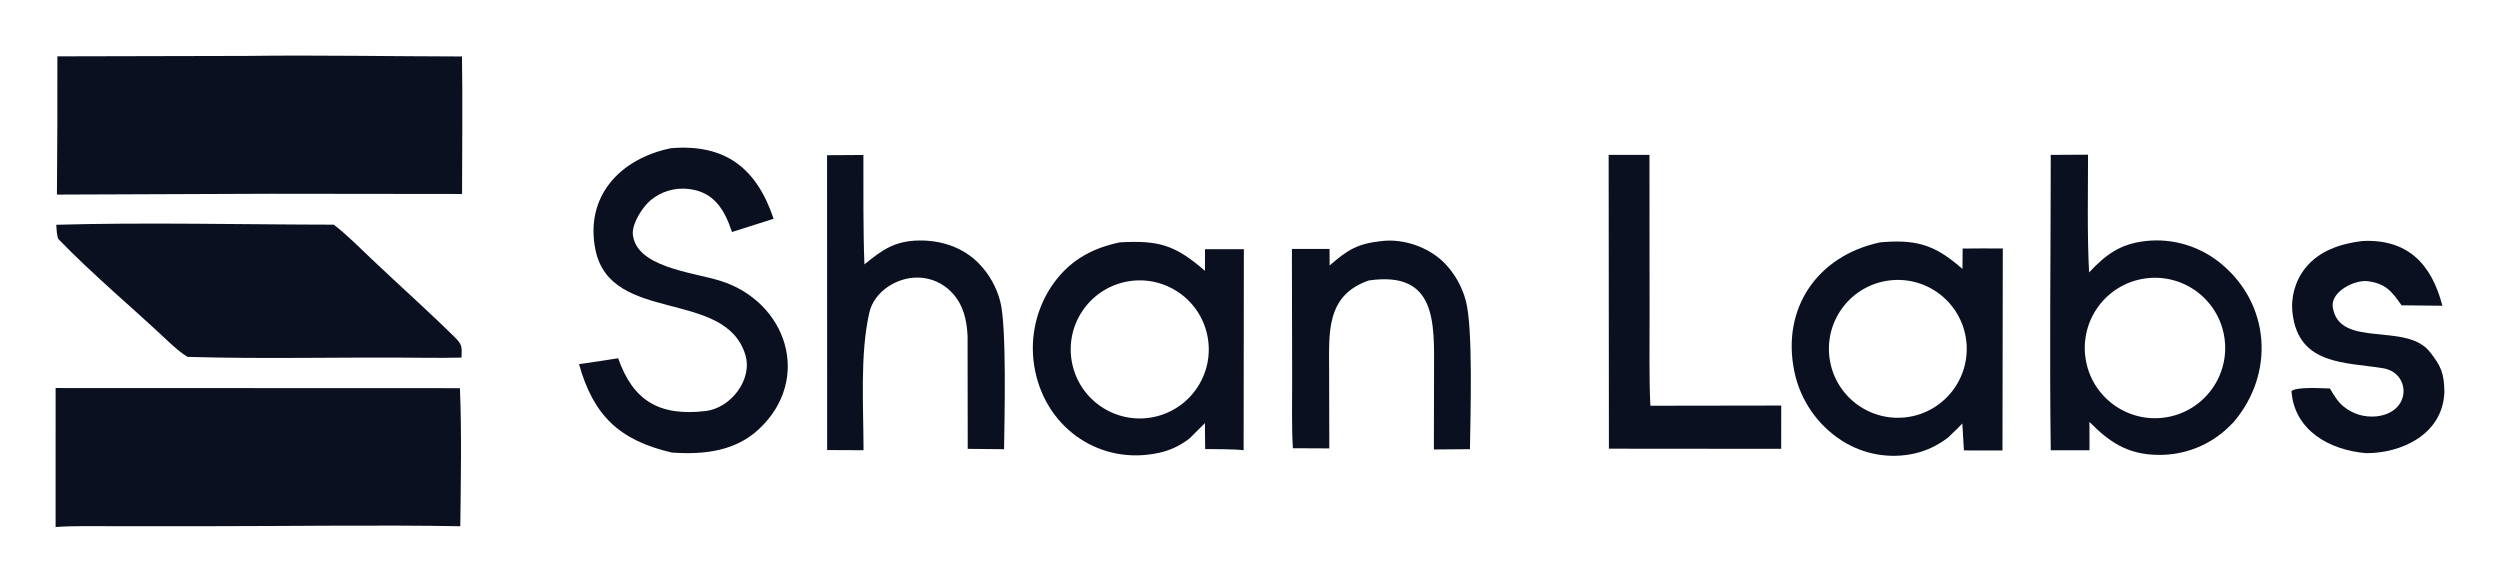
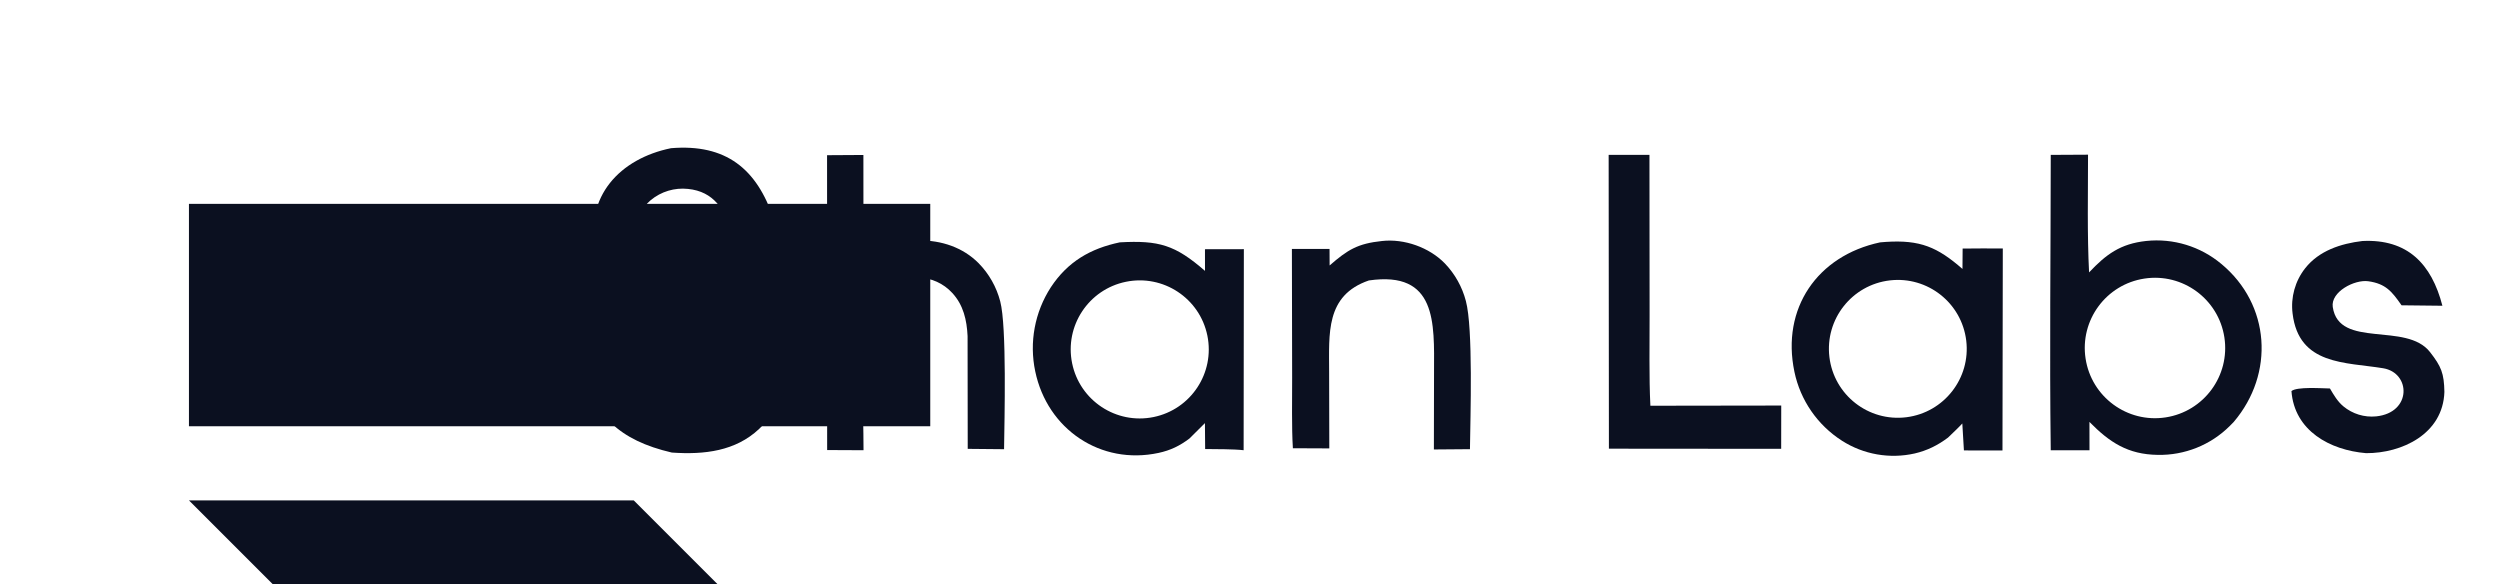
<svg xmlns="http://www.w3.org/2000/svg" viewBox="0 0 1079.17 252.02" role="img" aria-labelledby="title desc">
  <g transform="translate(-14.43791 24)">
-     <path fill="#0B1020" d="m38.447 143.5 174.528.062c.786 18.169.381 41.301.158 59.596-35.008-.618-71.78-.023-106.934-.023l-41.839.008c-8.121.006-17.958-.238-25.922.357Z" />
-     <path fill="#0B1020" d="M120.998.137c30.356-.401 62.362.198 92.862.241.326 19.463.03 39.82.037 59.355l-82.597-.092-92.287.359c.171-19.893.235-39.786.194-59.679Z" />
-     <path fill="#0B1020" d="M38.741 73.026c37.93-1.095 81.427-.086 119.778-.046 5.8 4.473 11.401 10.147 16.739 15.215 11.839 11.243 24.069 22.095 35.683 33.565 3.197 3.157 2.853 4.332 2.718 8.604-5.597.129-11.332.137-16.936.074-33.673-.382-67.715.624-101.347-.386-2.638-1.57-5.93-4.445-8.309-6.684-15.638-14.732-32.414-28.654-47.326-44.071-.77-.796-.932-4.984-1.001-6.271Z" />
+     <path fill="#0B1020" d="M96 64H416V160H96Z" />
+     <path fill="#0B1020" d="M96 192H288L416 320H224Z" />
+     <path fill="#0B1020" d="M96 352H416V448H96Z" />
  </g>
  <g transform="translate(249.945 63.746)">
    <g id="letter-s" data-x="0" transform="translate(-249.945 -63.746)">
      <path fill="#0B1020" d="m 289.668,63.97 c 23.684,-1.952 37.035,8.876 44.273,30.47 l -17.967,5.715 c -3.204,-9.679 -7.82,-17.481 -18.982,-18.606 -5.798,-0.62 -11.602,1.127 -16.093,4.846 -3.678,3.093 -7.744,9.685 -7.759,14.229 0.821,14.728 25.719,16.82 37.676,20.555 28.951,9.045 39.814,42.477 16.84,64.009 -10.14,9.503 -23.49,11.164 -37.656,10.167 -22.689,-5.289 -33.82,-15.965 -40.055,-38.167 5.637,-0.795 11.267,-1.642 16.888,-2.543 6.4,18.191 17.588,25.168 37.781,22.784 10.717,-1.266 20.48,-13.496 17.081,-24.406 -8.84,-28.373 -57.934,-13.165 -64.628,-45.021 -4.76,-23.185 10.532,-39.529 32.601,-44.032 z" />
    </g>
    <g id="letter-h" data-x="107.072" transform="translate(-249.945 -63.746)">
      <path fill="#0B1020" d="m 357.017,66.993 15.683,-0.094 c 0.06,15.85 -0.164,31.369 0.447,47.224 7.739,-6.301 13.063,-10.177 23.762,-10.311 9.444,-0.118 18.787,3 25.512,9.786 4.51,4.59 7.735,10.285 9.35,16.514 2.857,10.811 1.816,51.16 1.652,63.795 l -15.688,-0.148 -0.061,-48.691 c -0.332,-6.911 -1.797,-13.428 -6.625,-18.623 -3.761,-4.102 -9.031,-6.494 -14.594,-6.627 -9.391,-0.242 -19.136,6.128 -21.185,15.091 -4.13,18.075 -2.492,40.94 -2.514,59.438 l -15.701,-0.075 z" />
    </g>
    <g id="letter-a" data-x="195.89" transform="translate(-249.945 -63.746)">
      <path fill="#0B1020" d="m 483.388,104.613 c 16.872,-0.926 23.87,1.097 36.768,12.316 l -0.008,-9.343 16.785,-0.029 -0.1,86.788 c -4.271,-0.52 -12.047,-0.441 -16.609,-0.512 l -0.095,-11.188 -6.662,6.628 c -4.168,3.163 -8.19,5.125 -13.353,6.236 -24.96,5.373 -48.006,-10.173 -53.238,-35.205 -2.638,-12.513 -0.217,-25.562 6.735,-36.295 7.274,-11.046 17.084,-16.734 29.777,-19.396 z m 14.558,75.417 c 16.131,-3.291 26.536,-19.044 23.234,-35.175 -3.302,-16.131 -19.059,-26.527 -35.186,-23.213 -16.111,3.31 -26.493,19.051 -23.194,35.167 3.299,16.115 19.03,26.509 35.146,23.221 z" />
    </g>
    <g id="letter-n" data-x="307.724" transform="translate(-249.945 -63.746)">
      <path fill="#0B1020" d="m 596.55,104.035 c 9.619,-1.082 20.431,2.756 27.171,9.705 4.348,4.54 7.464,10.116 9.052,16.199 3.156,11.824 1.948,49.767 1.761,63.954 l -15.573,0.128 0.065,-33.591 c 0.081,-21.038 1.266,-43.627 -28.14,-39.367 -18.803,6.452 -17.14,22.959 -17.143,39.57 -0.001,10.952 0.056,21.972 0.076,32.926 l -15.725,-0.069 c -0.575,-9.228 -0.283,-20.936 -0.317,-30.375 l -0.108,-55.664 16.251,0.018 0.035,7.123 c 7.86,-6.851 12.154,-9.447 22.595,-10.557 z" />
    </g>
    <g id="letter-l" data-x="444.458" transform="translate(-249.945 -63.746)">
      <path fill="#0B1020" d="m 694.403,66.842 17.615,0.022 0.061,68.933 c 0.027,12.44 -0.277,27.096 0.341,39.348 l 56.483,-0.085 -0.024,18.685 -74.366,-0.062 z" />
    </g>
    <g id="letter-a-2" data-x="523.468" transform="translate(-249.945 -63.746)">
      <path fill="#0B1020" d="m 811.563,104.625 c 0.821,-0.078 1.643,-0.144 2.466,-0.198 14.854,-0.968 22.299,2.236 33.108,11.664 l 0.068,-8.794 c 5.673,-0.123 11.642,-0.03 17.34,-0.031 l -0.14,87.198 -16.644,-0.03 -0.693,-11.631 c -1.757,1.918 -4.258,4.227 -6.167,6.089 -4.378,3.31 -9.039,5.621 -14.41,6.86 -10.764,2.422 -22.049,0.446 -31.349,-5.49 -10.576,-6.75 -17.983,-17.479 -20.547,-29.76 -5.743,-27.377 9.895,-50.099 36.968,-55.877 z m 11.38,75.481 c 16.245,-2.044 27.785,-16.832 25.82,-33.089 -1.964,-16.257 -16.695,-27.87 -32.959,-25.983 -16.375,1.899 -28.083,16.755 -26.104,33.123 1.978,16.368 16.887,28.006 33.243,25.949 z" />
    </g>
    <g id="letter-b" data-x="635.047" transform="translate(-249.945 -63.746)">
      <path fill="#0B1020" d="m 885.244,66.86 16.093,-0.086 c -0.02,15.999 -0.38,35.014 0.45,50.816 7.31,-7.762 13.49,-12.368 24.65,-13.572 11.7,-1.232 23.4,2.34 32.43,9.899 21.19,17.534 23.08,47.352 5.41,68.168 -0.58,0.606 -1.16,1.202 -1.75,1.789 -8.24,8.215 -19.48,12.721 -31.11,12.482 -12.91,-0.177 -20.84,-5.449 -29.47,-14.223 l 0.02,12.244 -16.728,-0.005 c -0.549,-42.076 -0.014,-85.347 0.005,-127.512 z m 49.573,113.318 c 16.54,-2.531 27.9,-17.986 25.38,-34.528 -2.52,-16.541 -17.97,-27.911 -34.51,-25.399 -16.56,2.513 -27.935,17.978 -25.41,34.533 2.52,16.556 17.99,27.927 34.54,25.394 z" />
    </g>
    <g id="letter-s-2" data-x="739.202" transform="translate(-249.945 -63.746)">
      <path fill="#0B1020" d="m 1019.757,104.037 c 19.45,-0.967 29.87,9.842 34.55,27.947 l -17.64,-0.197 c -4.2,-6.031 -6.85,-9.317 -14.34,-10.378 -5.96,-0.847 -16.31,4.581 -15.35,11.115 2.7,18.212 31.71,6.247 42,19.475 4.85,6.228 6.04,9.141 6.19,17.174 -0.59,18.208 -18.41,26.519 -33.8,26.441 -15.61,-1.294 -30.96,-9.67 -32.22,-26.795 2.31,-1.962 12.96,-1.188 16.62,-1.124 1.63,2.784 3.27,5.612 5.78,7.699 3.96,3.289 9.07,4.853 14.19,4.34 15.43,-1.605 14.97,-18.804 2.99,-20.774 -16.24,-2.671 -36.41,-1.248 -39.09,-23.613 -0.88,-6.991 1.09,-14.041 5.45,-19.575 6,-7.594 15.42,-10.625 24.67,-11.735 z" />
    </g>
  </g>
</svg>
